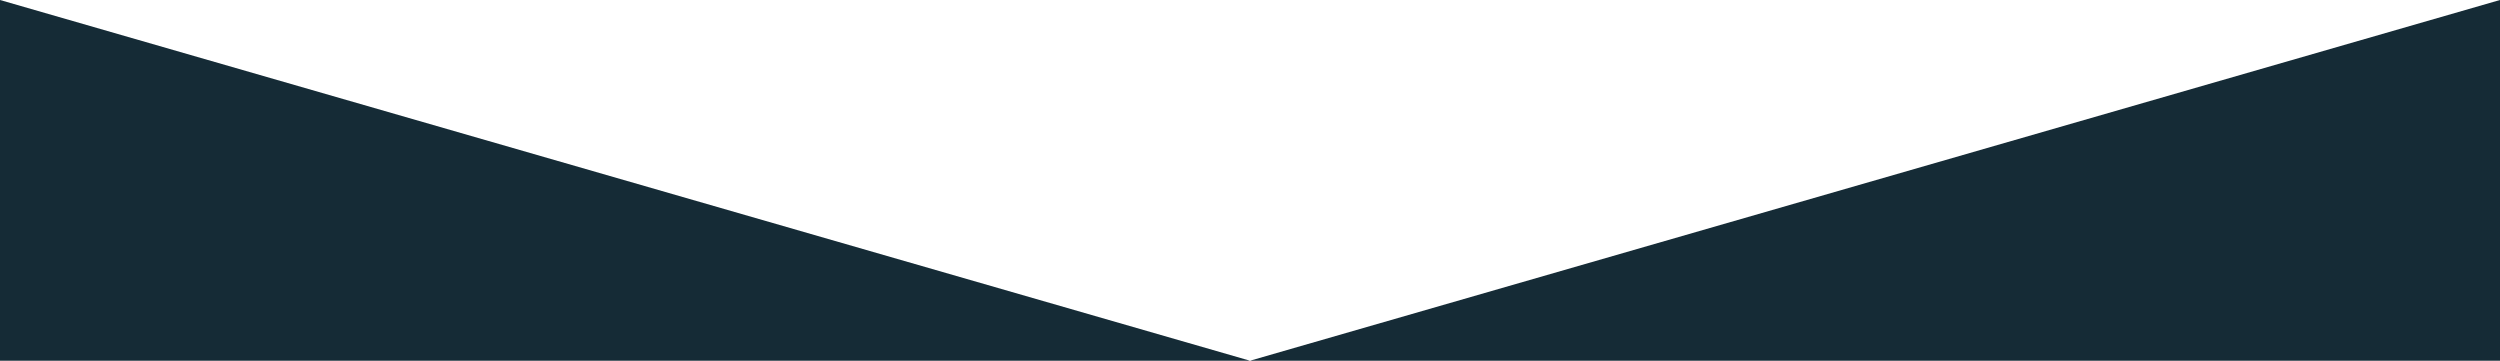
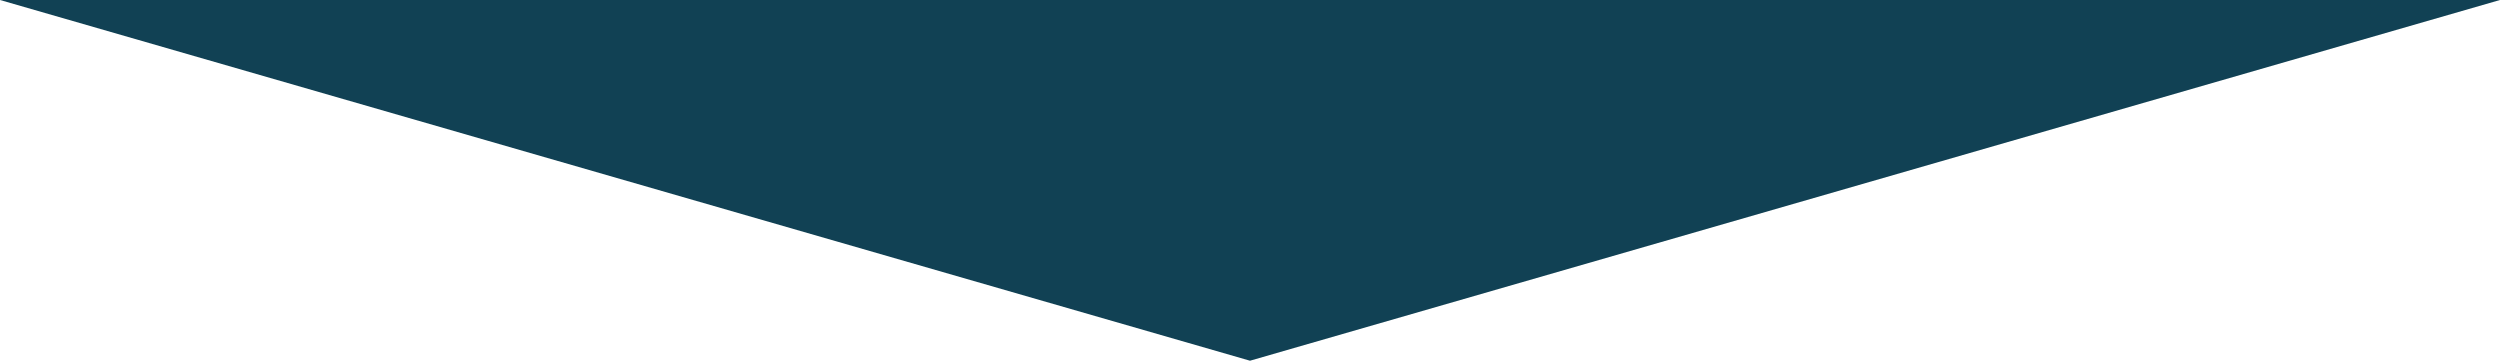
<svg xmlns="http://www.w3.org/2000/svg" version="1.2" baseProfile="tiny" x="0px" y="0px" width="1400px" height="202px" viewBox="0 0 1400 202" xml:space="preserve">
-   <polygon fill="#152B36" points="700,202 0,0 0,202 1400,202 1400,0" />
+   <polygon fill="#114154" points="0,0 1400,0 700,202" />
</svg>
